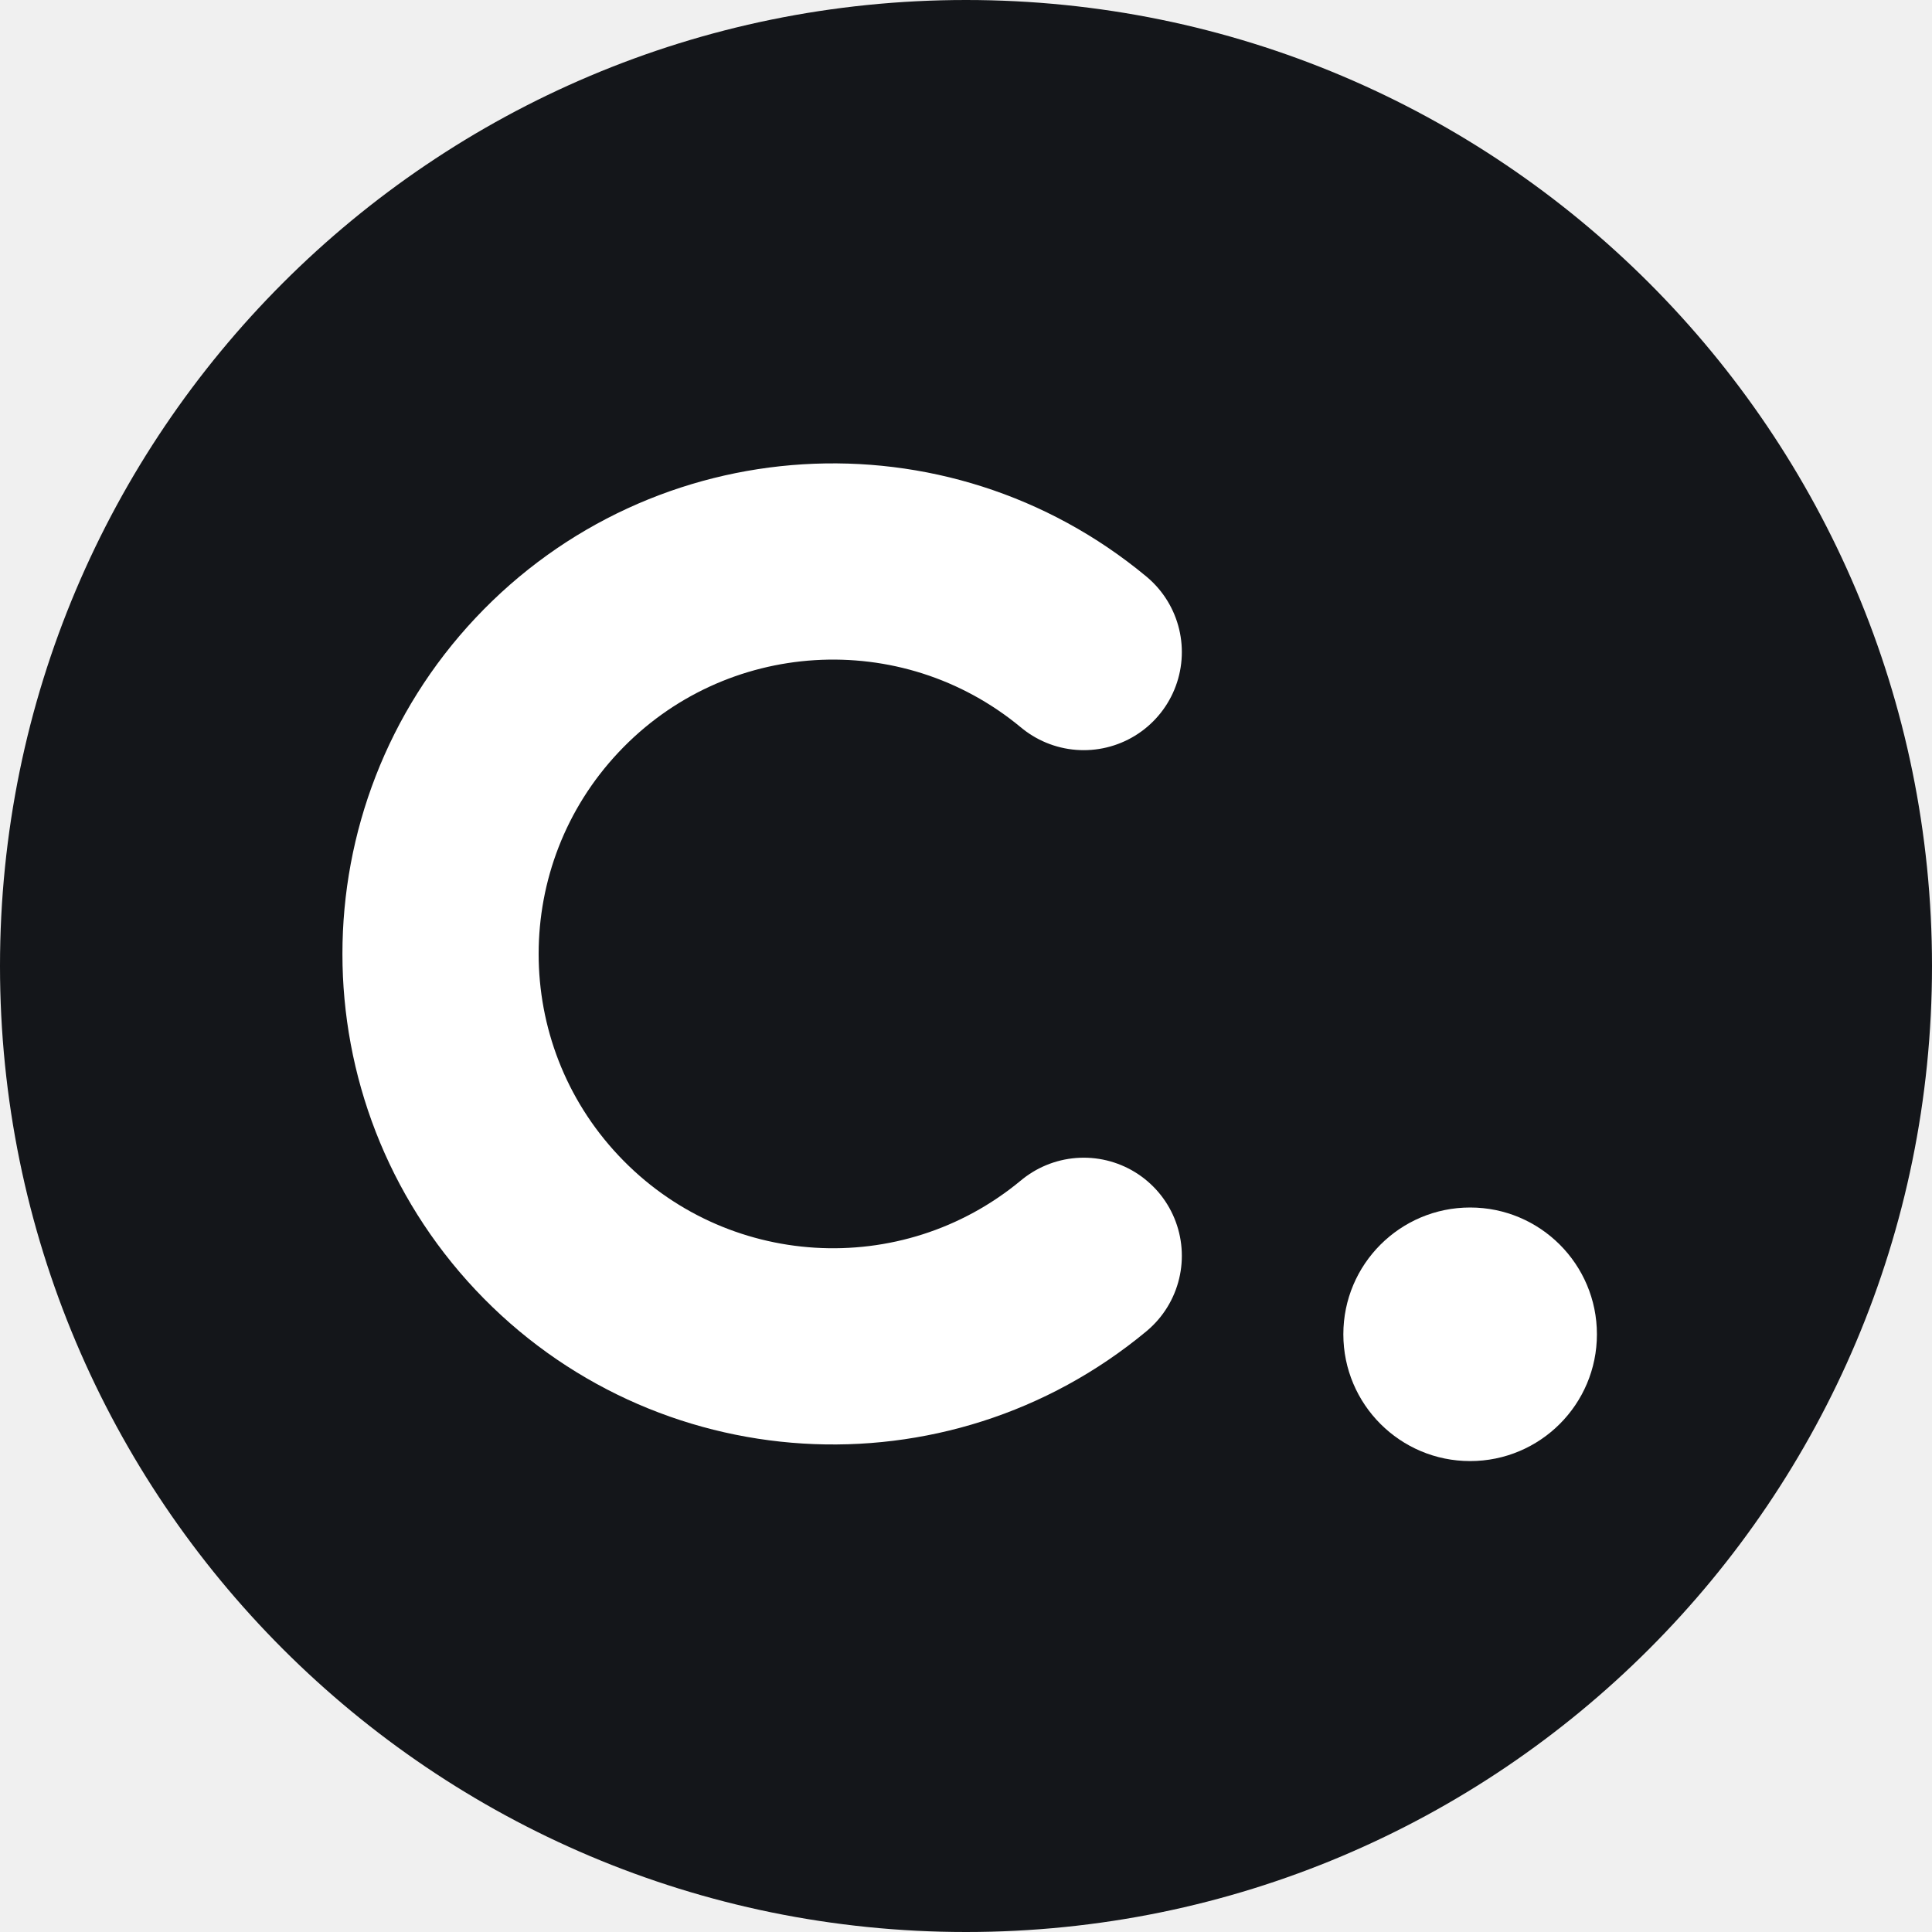
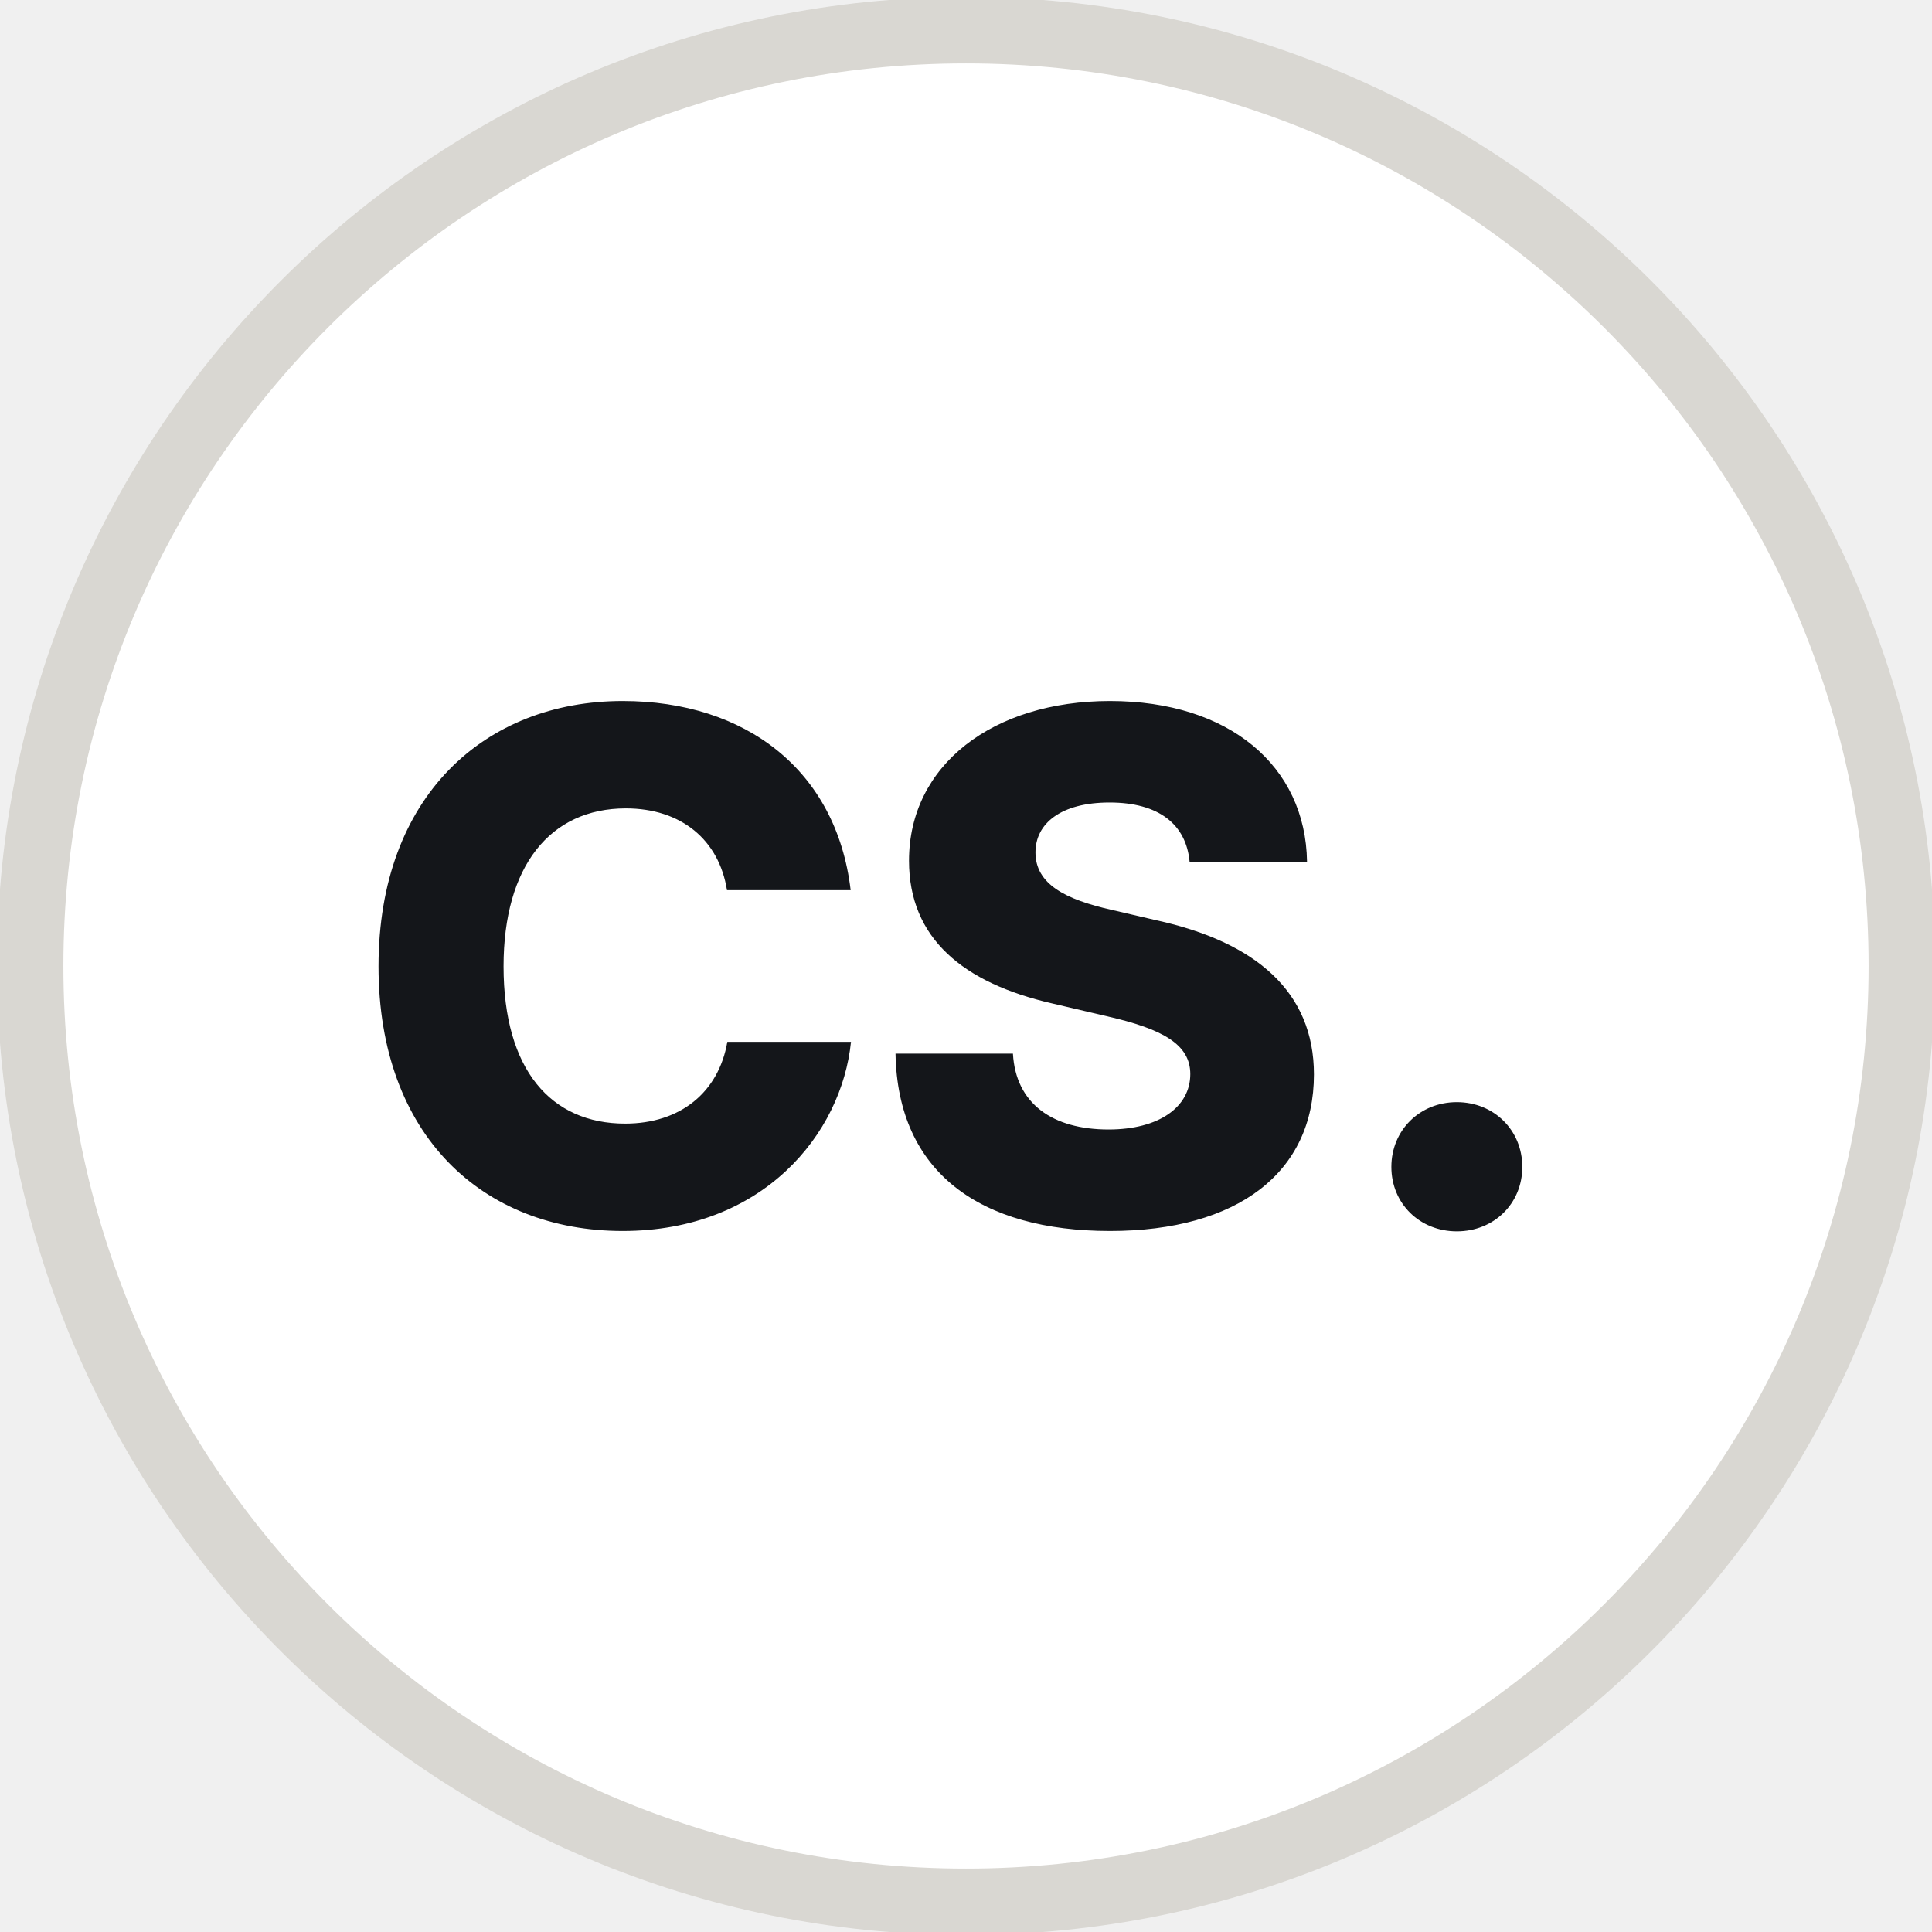
<svg xmlns="http://www.w3.org/2000/svg" viewBox="0 0 64 64">
-   <circle cx="32" cy="32" r="32" fill="#14161a" />
-   <g transform="translate(1.5 -0.4)">
-     <path d="M34.4 22A13 13 0 1 0 34.4 42" fill="none" stroke="#fff" stroke-width="6.5" stroke-linecap="round" />
-     <circle cx="47.2" cy="44.6" r="4.2" fill="#fff" />
-   </g>
+   <circle cx="32" cy="32" r="31" fill="#ffffff" stroke="#d9d7d2" stroke-width="2.2" />
+   <path d="M20.628 40.778C25.276 40.778 27.88 37.565 28.19 34.513H24.094C23.807 36.177 22.545 37.221 20.709 37.221C18.253 37.221 16.681 35.442 16.681 32.011C16.681 28.695 18.219 26.779 20.732 26.779C22.568 26.779 23.818 27.823 24.082 29.487H28.179C27.708 25.505 24.69 23.222 20.628 23.222C16.073 23.222 12.539 26.366 12.539 32.011C12.539 37.623 16.004 40.778 20.628 40.778ZM36.768 40.778C41.002 40.778 43.526 38.839 43.526 35.592C43.526 32.861 41.61 31.208 38.305 30.485L36.825 30.141C35.299 29.797 34.301 29.292 34.301 28.236C34.301 27.284 35.138 26.584 36.756 26.584C38.386 26.584 39.292 27.307 39.407 28.546H43.297C43.251 25.379 40.726 23.222 36.768 23.222C32.889 23.222 30.112 25.345 30.112 28.512C30.112 31.082 31.902 32.562 34.851 33.239L36.664 33.664C38.535 34.088 39.43 34.605 39.43 35.58C39.43 36.67 38.397 37.416 36.722 37.416C34.874 37.416 33.647 36.567 33.555 34.903H29.665C29.734 38.85 32.488 40.778 36.768 40.778ZM48.26 40.79C49.488 40.79 50.428 39.872 50.428 38.655C50.428 37.439 49.488 36.51 48.26 36.51C47.032 36.51 46.091 37.439 46.091 38.655C46.091 39.872 47.032 40.79 48.26 40.79Z" fill="#14161a" />
</svg>
